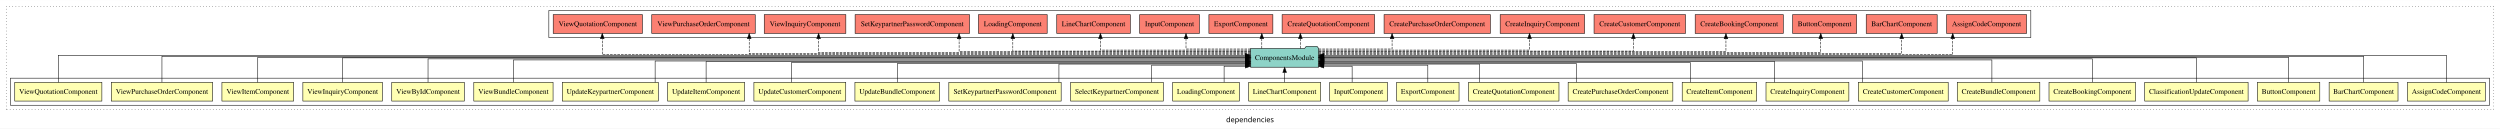
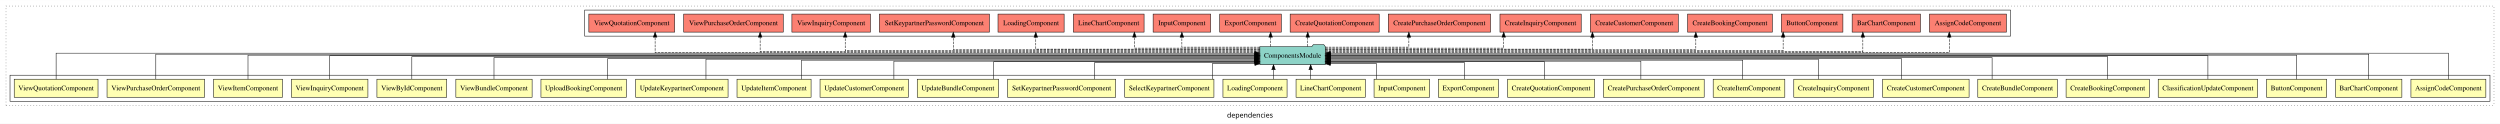
- <svg xmlns="http://www.w3.org/2000/svg" width="4801pt" height="247pt" viewBox="0.00 0.00 4801.00 246.80">
+ <svg xmlns="http://www.w3.org/2000/svg" width="4990pt" height="247pt" viewBox="0.00 0.00 4990.00 246.80">
  <g id="graph0" class="graph" transform="scale(1 1) rotate(0) translate(4 242.8)">
-     <polygon fill="white" stroke="transparent" points="-4,4 -4,-242.8 4797,-242.8 4797,4 -4,4" />
-     <text text-anchor="middle" x="2396.5" y="-8.2" font-family="sans-serif" font-size="14.00">dependencies</text>
+     <polygon fill="white" stroke="transparent" points="-4,4 -4,-242.8 4986,-242.8 4986,4 -4,4" />
+     <text text-anchor="middle" x="2491" y="-8.2" font-family="sans-serif" font-size="14.00">dependencies</text>
    <g id="clust1" class="cluster">
-       <polygon fill="none" stroke="black" stroke-dasharray="1,5" points="8,-32.8 8,-230.8 4785,-230.8 4785,-32.8 8,-32.8" />
+       <polygon fill="none" stroke="black" stroke-dasharray="1,5" points="8,-32.8 8,-230.8 4974,-230.8 4974,-32.8 8,-32.8" />
    </g>
    <g id="clust2" class="cluster">
-       <polygon fill="none" stroke="black" points="16,-40.8 16,-92.8 4777,-92.8 4777,-40.8 16,-40.8" />
-     </g>
-     <g id="clust31" class="cluster">
-       <polygon fill="none" stroke="black" points="1050,-170.8 1050,-222.8 3896,-222.8 3896,-170.8 1050,-170.8" />
+       <polygon fill="none" stroke="black" points="16,-40.8 16,-92.8 4966,-92.8 4966,-40.8 16,-40.8" />
+     </g>
+     <g id="clust32" class="cluster">
+       <polygon fill="none" stroke="black" points="1163,-170.8 1163,-222.8 4009,-222.8 4009,-170.8 1163,-170.8" />
    </g>
    <g id="node1" class="node">
-       <polygon fill="#ffffb3" stroke="black" points="4768.78,-84.8 4619.22,-84.8 4619.22,-48.8 4768.78,-48.8 4768.78,-84.8" />
-       <text text-anchor="middle" x="4694" y="-62.6" font-family="Times,serif" font-size="14.00">AssignCodeComponent</text>
-     </g>
-     <g id="node28" class="node">
-       <polygon fill="#8dd3c7" stroke="black" points="2528.33,-149.8 2525.33,-153.8 2504.33,-153.8 2501.33,-149.8 2397.67,-149.8 2397.67,-113.8 2528.33,-113.8 2528.33,-149.8" />
-       <text text-anchor="middle" x="2463" y="-127.6" font-family="Times,serif" font-size="14.00">ComponentsModule</text>
+       <polygon fill="#ffffb3" stroke="black" points="4957.78,-84.8 4808.22,-84.8 4808.22,-48.8 4957.78,-48.8 4957.78,-84.8" />
+       <text text-anchor="middle" x="4883" y="-62.6" font-family="Times,serif" font-size="14.00">AssignCodeComponent</text>
+     </g>
+     <g id="node29" class="node">
+       <polygon fill="#8dd3c7" stroke="black" points="2641.33,-149.8 2638.33,-153.8 2617.33,-153.8 2614.33,-149.8 2510.67,-149.8 2510.67,-113.8 2641.33,-113.8 2641.33,-149.8" />
+       <text text-anchor="middle" x="2576" y="-127.6" font-family="Times,serif" font-size="14.00">ComponentsModule</text>
    </g>
    <g id="edge1" class="edge">
-       <path fill="none" stroke="black" d="M4694,-84.83C4694,-105.57 4694,-136.8 4694,-136.8 4694,-136.8 2538.26,-136.8 2538.26,-136.8" />
-       <polygon fill="black" stroke="black" points="2538.26,-133.3 2528.26,-136.8 2538.26,-140.3 2538.26,-133.3" />
+       <path fill="none" stroke="black" d="M4883,-84.83C4883,-105.57 4883,-136.8 4883,-136.8 4883,-136.8 2651.33,-136.8 2651.33,-136.8" />
+       <polygon fill="black" stroke="black" points="2651.33,-133.3 2641.33,-136.8 2651.33,-140.3 2651.33,-133.3" />
    </g>
    <g id="node2" class="node">
-       <polygon fill="#ffffb3" stroke="black" points="4601.15,-84.8 4468.85,-84.8 4468.85,-48.8 4601.15,-48.8 4601.15,-84.8" />
-       <text text-anchor="middle" x="4535" y="-62.6" font-family="Times,serif" font-size="14.00">BarChartComponent</text>
+       <polygon fill="#ffffb3" stroke="black" points="4790.15,-84.8 4657.85,-84.8 4657.85,-48.8 4790.15,-48.8 4790.15,-84.8" />
+       <text text-anchor="middle" x="4724" y="-62.6" font-family="Times,serif" font-size="14.00">BarChartComponent</text>
    </g>
    <g id="edge2" class="edge">
-       <path fill="none" stroke="black" d="M4535,-85.02C4535,-105.17 4535,-134.8 4535,-134.8 4535,-134.8 2538.43,-134.8 2538.43,-134.8" />
-       <polygon fill="black" stroke="black" points="2538.43,-131.3 2528.43,-134.8 2538.43,-138.3 2538.43,-131.3" />
+       <path fill="none" stroke="black" d="M4724,-85.02C4724,-105.17 4724,-134.8 4724,-134.8 4724,-134.8 2651.46,-134.8 2651.46,-134.8" />
+       <polygon fill="black" stroke="black" points="2651.46,-131.3 2641.46,-134.8 2651.46,-138.3 2651.46,-131.3" />
    </g>
    <g id="node3" class="node">
-       <polygon fill="#ffffb3" stroke="black" points="4450.95,-84.8 4331.05,-84.8 4331.05,-48.8 4450.95,-48.8 4450.95,-84.8" />
-       <text text-anchor="middle" x="4391" y="-62.6" font-family="Times,serif" font-size="14.00">ButtonComponent</text>
+       <polygon fill="#ffffb3" stroke="black" points="4639.95,-84.8 4520.05,-84.8 4520.05,-48.8 4639.95,-48.8 4639.95,-84.8" />
+       <text text-anchor="middle" x="4580" y="-62.6" font-family="Times,serif" font-size="14.00">ButtonComponent</text>
    </g>
    <g id="edge3" class="edge">
-       <path fill="none" stroke="black" d="M4391,-84.83C4391,-104.38 4391,-132.8 4391,-132.8 4391,-132.8 2538.25,-132.8 2538.25,-132.8" />
-       <polygon fill="black" stroke="black" points="2538.25,-129.3 2528.25,-132.8 2538.25,-136.3 2538.25,-129.3" />
+       <path fill="none" stroke="black" d="M4580,-84.83C4580,-104.38 4580,-132.8 4580,-132.8 4580,-132.8 2651.25,-132.8 2651.25,-132.8" />
+       <polygon fill="black" stroke="black" points="2651.25,-129.3 2641.25,-132.8 2651.25,-136.3 2651.25,-129.3" />
    </g>
    <g id="node4" class="node">
-       <polygon fill="#ffffb3" stroke="black" points="4313.25,-84.8 4114.75,-84.8 4114.75,-48.8 4313.25,-48.8 4313.25,-84.8" />
-       <text text-anchor="middle" x="4214" y="-62.6" font-family="Times,serif" font-size="14.00">ClassificationUpdateComponent</text>
+       <polygon fill="#ffffb3" stroke="black" points="4502.25,-84.8 4303.75,-84.8 4303.75,-48.8 4502.25,-48.8 4502.25,-84.8" />
+       <text text-anchor="middle" x="4403" y="-62.6" font-family="Times,serif" font-size="14.00">ClassificationUpdateComponent</text>
    </g>
    <g id="edge4" class="edge">
-       <path fill="none" stroke="black" d="M4214,-84.91C4214,-104.14 4214,-131.8 4214,-131.8 4214,-131.8 2538.18,-131.8 2538.18,-131.8" />
-       <polygon fill="black" stroke="black" points="2538.18,-128.3 2528.18,-131.8 2538.18,-135.3 2538.18,-128.3" />
+       <path fill="none" stroke="black" d="M4403,-84.91C4403,-104.14 4403,-131.8 4403,-131.8 4403,-131.8 2651.29,-131.8 2651.29,-131.8" />
+       <polygon fill="black" stroke="black" points="2651.29,-128.3 2641.29,-131.8 2651.29,-135.3 2651.29,-128.3" />
    </g>
    <g id="node5" class="node">
-       <polygon fill="#ffffb3" stroke="black" points="4097.09,-84.8 3930.91,-84.8 3930.91,-48.8 4097.09,-48.8 4097.09,-84.8" />
-       <text text-anchor="middle" x="4014" y="-62.6" font-family="Times,serif" font-size="14.00">CreateBookingComponent</text>
+       <polygon fill="#ffffb3" stroke="black" points="4286.09,-84.8 4119.91,-84.8 4119.91,-48.8 4286.09,-48.8 4286.09,-84.8" />
+       <text text-anchor="middle" x="4203" y="-62.6" font-family="Times,serif" font-size="14.00">CreateBookingComponent</text>
    </g>
    <g id="edge5" class="edge">
-       <path fill="none" stroke="black" d="M4014,-85.02C4014,-103.63 4014,-129.8 4014,-129.8 4014,-129.8 2538.65,-129.8 2538.65,-129.8" />
-       <polygon fill="black" stroke="black" points="2538.65,-126.3 2528.65,-129.8 2538.65,-133.3 2538.65,-126.3" />
+       <path fill="none" stroke="black" d="M4203,-85.02C4203,-103.63 4203,-129.8 4203,-129.8 4203,-129.8 2651.29,-129.8 2651.29,-129.8" />
+       <polygon fill="black" stroke="black" points="2651.29,-126.3 2641.29,-129.8 2651.29,-133.3 2651.29,-126.3" />
    </g>
    <g id="node6" class="node">
-       <polygon fill="#ffffb3" stroke="black" points="3913.3,-84.8 3754.7,-84.8 3754.7,-48.8 3913.3,-48.8 3913.3,-84.8" />
-       <text text-anchor="middle" x="3834" y="-62.6" font-family="Times,serif" font-size="14.00">CreateBundleComponent</text>
+       <polygon fill="#ffffb3" stroke="black" points="4102.3,-84.8 3943.7,-84.8 3943.7,-48.8 4102.3,-48.8 4102.3,-84.8" />
+       <text text-anchor="middle" x="4023" y="-62.6" font-family="Times,serif" font-size="14.00">CreateBundleComponent</text>
    </g>
    <g id="edge6" class="edge">
-       <path fill="none" stroke="black" d="M3821.24,-85.1C3821.24,-103.07 3821.24,-127.8 3821.24,-127.8 3821.24,-127.8 2538.51,-127.8 2538.51,-127.8" />
-       <polygon fill="black" stroke="black" points="2538.51,-124.3 2528.51,-127.8 2538.51,-131.3 2538.51,-124.3" />
+       <path fill="none" stroke="black" d="M3972.24,-85.1C3972.24,-103.07 3972.24,-127.8 3972.24,-127.8 3972.24,-127.8 2651.47,-127.8 2651.47,-127.8" />
+       <polygon fill="black" stroke="black" points="2651.47,-124.3 2641.47,-127.8 2651.47,-131.3 2651.47,-124.3" />
    </g>
    <g id="node7" class="node">
-       <polygon fill="#ffffb3" stroke="black" points="3737.3,-84.8 3564.7,-84.8 3564.7,-48.8 3737.3,-48.8 3737.3,-84.8" />
-       <text text-anchor="middle" x="3651" y="-62.6" font-family="Times,serif" font-size="14.00">CreateCustomerComponent</text>
+       <polygon fill="#ffffb3" stroke="black" points="3926.3,-84.8 3753.7,-84.8 3753.7,-48.8 3926.3,-48.8 3926.3,-84.8" />
+       <text text-anchor="middle" x="3840" y="-62.6" font-family="Times,serif" font-size="14.00">CreateCustomerComponent</text>
    </g>
    <g id="edge7" class="edge">
-       <path fill="none" stroke="black" d="M3572.39,-84.82C3572.39,-102.17 3572.39,-125.8 3572.39,-125.8 3572.39,-125.8 2538.26,-125.8 2538.26,-125.8" />
-       <polygon fill="black" stroke="black" points="2538.26,-122.3 2528.26,-125.8 2538.26,-129.3 2538.26,-122.3" />
+       <path fill="none" stroke="black" d="M3791.46,-84.82C3791.46,-102.17 3791.46,-125.8 3791.46,-125.8 3791.46,-125.8 2651.35,-125.8 2651.35,-125.8" />
+       <polygon fill="black" stroke="black" points="2651.35,-122.3 2641.35,-125.8 2651.35,-129.3 2651.35,-122.3" />
    </g>
    <g id="node8" class="node">
-       <polygon fill="#ffffb3" stroke="black" points="3546.58,-84.8 3387.42,-84.8 3387.42,-48.8 3546.58,-48.8 3546.58,-84.8" />
-       <text text-anchor="middle" x="3467" y="-62.6" font-family="Times,serif" font-size="14.00">CreateInquiryComponent</text>
+       <polygon fill="#ffffb3" stroke="black" points="3735.58,-84.8 3576.42,-84.8 3576.42,-48.8 3735.58,-48.8 3735.58,-84.8" />
+       <text text-anchor="middle" x="3656" y="-62.6" font-family="Times,serif" font-size="14.00">CreateInquiryComponent</text>
    </g>
    <g id="edge8" class="edge">
-       <path fill="none" stroke="black" d="M3404.13,-84.83C3404.13,-101.86 3404.13,-124.8 3404.13,-124.8 3404.13,-124.8 2538.43,-124.8 2538.43,-124.8" />
-       <polygon fill="black" stroke="black" points="2538.43,-121.3 2528.43,-124.8 2538.43,-128.3 2538.43,-121.3" />
+       <path fill="none" stroke="black" d="M3625.47,-84.83C3625.47,-101.86 3625.47,-124.8 3625.47,-124.8 3625.47,-124.8 2651.25,-124.8 2651.25,-124.8" />
+       <polygon fill="black" stroke="black" points="2651.25,-121.3 2641.25,-124.8 2651.25,-128.3 2651.25,-121.3" />
    </g>
    <g id="node9" class="node">
-       <polygon fill="#ffffb3" stroke="black" points="3369.52,-84.8 3226.48,-84.8 3226.48,-48.8 3369.52,-48.8 3369.52,-84.8" />
-       <text text-anchor="middle" x="3298" y="-62.6" font-family="Times,serif" font-size="14.00">CreateItemComponent</text>
+       <polygon fill="#ffffb3" stroke="black" points="3558.52,-84.8 3415.48,-84.8 3415.48,-48.8 3558.52,-48.8 3558.52,-84.8" />
+       <text text-anchor="middle" x="3487" y="-62.6" font-family="Times,serif" font-size="14.00">CreateItemComponent</text>
    </g>
    <g id="edge9" class="edge">
-       <path fill="none" stroke="black" d="M3242.05,-84.83C3242.05,-101.2 3242.05,-122.8 3242.05,-122.8 3242.05,-122.8 2538.42,-122.8 2538.42,-122.8" />
-       <polygon fill="black" stroke="black" points="2538.42,-119.3 2528.42,-122.8 2538.42,-126.3 2538.42,-119.3" />
+       <path fill="none" stroke="black" d="M3474.52,-84.83C3474.52,-101.2 3474.52,-122.8 3474.52,-122.8 3474.52,-122.8 2651.34,-122.8 2651.34,-122.8" />
+       <polygon fill="black" stroke="black" points="2651.34,-119.3 2641.34,-122.8 2651.34,-126.3 2651.34,-119.3" />
    </g>
    <g id="node10" class="node">
-       <polygon fill="#ffffb3" stroke="black" points="3208.55,-84.8 3007.45,-84.8 3007.45,-48.8 3208.55,-48.8 3208.55,-84.8" />
-       <text text-anchor="middle" x="3108" y="-62.6" font-family="Times,serif" font-size="14.00">CreatePurchaseOrderComponent</text>
+       <polygon fill="#ffffb3" stroke="black" points="3397.55,-84.8 3196.45,-84.8 3196.45,-48.8 3397.55,-48.8 3397.55,-84.8" />
+       <text text-anchor="middle" x="3297" y="-62.6" font-family="Times,serif" font-size="14.00">CreatePurchaseOrderComponent</text>
    </g>
    <g id="edge10" class="edge">
-       <path fill="none" stroke="black" d="M3023.38,-85.08C3023.38,-100.75 3023.38,-120.8 3023.38,-120.8 3023.38,-120.8 2538.38,-120.8 2538.38,-120.8" />
-       <polygon fill="black" stroke="black" points="2538.38,-117.3 2528.38,-120.8 2538.38,-124.3 2538.38,-117.3" />
+       <path fill="none" stroke="black" d="M3271.19,-85.08C3271.19,-100.75 3271.19,-120.8 3271.19,-120.8 3271.19,-120.8 2651.4,-120.8 2651.4,-120.8" />
+       <polygon fill="black" stroke="black" points="2651.4,-117.3 2641.4,-120.8 2651.4,-124.3 2651.4,-117.3" />
    </g>
    <g id="node11" class="node">
-       <polygon fill="#ffffb3" stroke="black" points="2989.86,-84.8 2816.14,-84.8 2816.14,-48.8 2989.86,-48.8 2989.86,-84.8" />
-       <text text-anchor="middle" x="2903" y="-62.6" font-family="Times,serif" font-size="14.00">CreateQuotationComponent</text>
+       <polygon fill="#ffffb3" stroke="black" points="3178.86,-84.8 3005.14,-84.8 3005.14,-48.8 3178.86,-48.8 3178.86,-84.8" />
+       <text text-anchor="middle" x="3092" y="-62.6" font-family="Times,serif" font-size="14.00">CreateQuotationComponent</text>
    </g>
    <g id="edge11" class="edge">
-       <path fill="none" stroke="black" d="M2837.17,-85.04C2837.17,-100.37 2837.17,-119.8 2837.17,-119.8 2837.17,-119.8 2538.18,-119.8 2538.18,-119.8" />
-       <polygon fill="black" stroke="black" points="2538.18,-116.3 2528.18,-119.8 2538.18,-123.3 2538.18,-116.3" />
+       <path fill="none" stroke="black" d="M3078.68,-85.04C3078.68,-100.37 3078.68,-119.8 3078.68,-119.8 3078.68,-119.8 2651.2,-119.8 2651.2,-119.8" />
+       <polygon fill="black" stroke="black" points="2651.2,-116.3 2641.2,-119.8 2651.2,-123.3 2651.2,-116.3" />
    </g>
    <g id="node12" class="node">
-       <polygon fill="#ffffb3" stroke="black" points="2797.94,-84.8 2678.06,-84.8 2678.06,-48.8 2797.94,-48.8 2797.94,-84.8" />
-       <text text-anchor="middle" x="2738" y="-62.6" font-family="Times,serif" font-size="14.00">ExportComponent</text>
+       <polygon fill="#ffffb3" stroke="black" points="2986.94,-84.8 2867.06,-84.8 2867.06,-48.8 2986.94,-48.8 2986.94,-84.8" />
+       <text text-anchor="middle" x="2927" y="-62.6" font-family="Times,serif" font-size="14.00">ExportComponent</text>
    </g>
    <g id="edge12" class="edge">
-       <path fill="none" stroke="black" d="M2738,-84.92C2738,-99.58 2738,-117.8 2738,-117.8 2738,-117.8 2538.17,-117.8 2538.17,-117.8" />
-       <polygon fill="black" stroke="black" points="2538.17,-114.3 2528.17,-117.8 2538.17,-121.3 2538.17,-114.3" />
+       <path fill="none" stroke="black" d="M2919.28,-84.92C2919.28,-99.58 2919.28,-117.8 2919.28,-117.8 2919.28,-117.8 2651.38,-117.8 2651.38,-117.8" />
+       <polygon fill="black" stroke="black" points="2651.38,-114.3 2641.38,-117.8 2651.38,-121.3 2651.38,-114.3" />
    </g>
    <g id="node13" class="node">
-       <polygon fill="#ffffb3" stroke="black" points="2660.38,-84.8 2549.62,-84.8 2549.62,-48.8 2660.38,-48.8 2660.38,-84.8" />
-       <text text-anchor="middle" x="2605" y="-62.6" font-family="Times,serif" font-size="14.00">InputComponent</text>
+       <polygon fill="#ffffb3" stroke="black" points="2849.38,-84.8 2738.62,-84.8 2738.62,-48.8 2849.38,-48.8 2849.38,-84.8" />
+       <text text-anchor="middle" x="2794" y="-62.6" font-family="Times,serif" font-size="14.00">InputComponent</text>
    </g>
    <g id="edge13" class="edge">
-       <path fill="none" stroke="black" d="M2592.62,-85.05C2592.62,-98.98 2592.62,-115.8 2592.62,-115.8 2592.62,-115.8 2538.19,-115.8 2538.19,-115.8" />
-       <polygon fill="black" stroke="black" points="2538.19,-112.3 2528.19,-115.8 2538.19,-119.3 2538.19,-112.3" />
+       <path fill="none" stroke="black" d="M2743.62,-85.05C2743.62,-98.98 2743.62,-115.8 2743.62,-115.8 2743.62,-115.8 2651.29,-115.8 2651.29,-115.8" />
+       <polygon fill="black" stroke="black" points="2651.29,-112.3 2641.29,-115.8 2651.29,-119.3 2651.29,-112.3" />
    </g>
    <g id="node14" class="node">
-       <polygon fill="#ffffb3" stroke="black" points="2532.09,-84.8 2393.91,-84.8 2393.91,-48.8 2532.09,-48.8 2532.09,-84.8" />
-       <text text-anchor="middle" x="2463" y="-62.6" font-family="Times,serif" font-size="14.00">LineChartComponent</text>
+       <polygon fill="#ffffb3" stroke="black" points="2721.09,-84.8 2582.91,-84.8 2582.91,-48.8 2721.09,-48.8 2721.09,-84.8" />
+       <text text-anchor="middle" x="2652" y="-62.6" font-family="Times,serif" font-size="14.00">LineChartComponent</text>
    </g>
    <g id="edge14" class="edge">
-       <path fill="none" stroke="black" d="M2463,-84.91C2463,-84.91 2463,-103.79 2463,-103.79" />
-       <polygon fill="black" stroke="black" points="2459.5,-103.79 2463,-113.79 2466.5,-103.79 2459.5,-103.79" />
+       <path fill="none" stroke="black" d="M2612.06,-84.91C2612.06,-84.91 2612.06,-103.79 2612.06,-103.79" />
+       <polygon fill="black" stroke="black" points="2608.56,-103.79 2612.06,-113.79 2615.56,-103.79 2608.56,-103.79" />
    </g>
    <g id="node15" class="node">
-       <polygon fill="#ffffb3" stroke="black" points="2375.99,-84.8 2248.01,-84.8 2248.01,-48.8 2375.99,-48.8 2375.99,-84.8" />
-       <text text-anchor="middle" x="2312" y="-62.6" font-family="Times,serif" font-size="14.00">LoadingComponent</text>
+       <polygon fill="#ffffb3" stroke="black" points="2564.99,-84.8 2437.01,-84.8 2437.01,-48.8 2564.99,-48.8 2564.99,-84.8" />
+       <text text-anchor="middle" x="2501" y="-62.6" font-family="Times,serif" font-size="14.00">LoadingComponent</text>
    </g>
    <g id="edge15" class="edge">
-       <path fill="none" stroke="black" d="M2346.76,-85.05C2346.76,-98.98 2346.76,-115.8 2346.76,-115.8 2346.76,-115.8 2387.75,-115.8 2387.75,-115.8" />
-       <polygon fill="black" stroke="black" points="2387.75,-119.3 2397.75,-115.8 2387.75,-112.3 2387.75,-119.3" />
+       <path fill="none" stroke="black" d="M2537.91,-84.91C2537.91,-84.91 2537.91,-103.79 2537.91,-103.79" />
+       <polygon fill="black" stroke="black" points="2534.41,-103.79 2537.91,-113.79 2541.41,-103.79 2534.41,-103.79" />
    </g>
    <g id="node16" class="node">
-       <polygon fill="#ffffb3" stroke="black" points="2230,-84.8 2052,-84.8 2052,-48.8 2230,-48.8 2230,-84.8" />
-       <text text-anchor="middle" x="2141" y="-62.6" font-family="Times,serif" font-size="14.00">SelectKeypartnerComponent</text>
+       <polygon fill="#ffffb3" stroke="black" points="2419,-84.8 2241,-84.8 2241,-48.8 2419,-48.8 2419,-84.8" />
+       <text text-anchor="middle" x="2330" y="-62.6" font-family="Times,serif" font-size="14.00">SelectKeypartnerComponent</text>
    </g>
    <g id="edge16" class="edge">
-       <path fill="none" stroke="black" d="M2207.53,-84.92C2207.53,-99.58 2207.53,-117.8 2207.53,-117.8 2207.53,-117.8 2387.54,-117.8 2387.54,-117.8" />
-       <polygon fill="black" stroke="black" points="2387.54,-121.3 2397.54,-117.8 2387.54,-114.3 2387.54,-121.3" />
+       <path fill="none" stroke="black" d="M2415.72,-85.05C2415.72,-98.98 2415.72,-115.8 2415.72,-115.8 2415.72,-115.8 2500.81,-115.8 2500.81,-115.8" />
+       <polygon fill="black" stroke="black" points="2500.81,-119.3 2510.81,-115.8 2500.81,-112.3 2500.81,-119.3" />
    </g>
    <g id="node17" class="node">
-       <polygon fill="#ffffb3" stroke="black" points="2033.86,-84.8 1818.14,-84.8 1818.14,-48.8 2033.86,-48.8 2033.86,-84.8" />
-       <text text-anchor="middle" x="1926" y="-62.6" font-family="Times,serif" font-size="14.00">SetKeypartnerPasswordComponent</text>
+       <polygon fill="#ffffb3" stroke="black" points="2222.86,-84.8 2007.14,-84.8 2007.14,-48.8 2222.86,-48.8 2222.86,-84.8" />
+       <text text-anchor="middle" x="2115" y="-62.6" font-family="Times,serif" font-size="14.00">SetKeypartnerPasswordComponent</text>
    </g>
    <g id="edge17" class="edge">
-       <path fill="none" stroke="black" d="M2029.57,-85.04C2029.57,-100.37 2029.57,-119.8 2029.57,-119.8 2029.57,-119.8 2387.64,-119.8 2387.64,-119.8" />
-       <polygon fill="black" stroke="black" points="2387.64,-123.3 2397.64,-119.8 2387.64,-116.3 2387.64,-123.3" />
+       <path fill="none" stroke="black" d="M2180.57,-84.92C2180.57,-99.58 2180.57,-117.8 2180.57,-117.8 2180.57,-117.8 2500.7,-117.8 2500.7,-117.8" />
+       <polygon fill="black" stroke="black" points="2500.7,-121.3 2510.7,-117.8 2500.7,-114.3 2500.7,-121.3" />
    </g>
    <g id="node18" class="node">
-       <polygon fill="#ffffb3" stroke="black" points="1800.2,-84.8 1637.8,-84.8 1637.8,-48.8 1800.2,-48.8 1800.2,-84.8" />
-       <text text-anchor="middle" x="1719" y="-62.6" font-family="Times,serif" font-size="14.00">UpdateBundleComponent</text>
+       <polygon fill="#ffffb3" stroke="black" points="1989.2,-84.8 1826.8,-84.8 1826.8,-48.8 1989.2,-48.8 1989.2,-84.8" />
+       <text text-anchor="middle" x="1908" y="-62.6" font-family="Times,serif" font-size="14.00">UpdateBundleComponent</text>
    </g>
    <g id="edge18" class="edge">
-       <path fill="none" stroke="black" d="M1719.21,-85.08C1719.21,-100.75 1719.21,-120.8 1719.21,-120.8 1719.21,-120.8 2387.65,-120.8 2387.65,-120.8" />
-       <polygon fill="black" stroke="black" points="2387.65,-124.3 2397.65,-120.8 2387.65,-117.3 2387.65,-124.3" />
+       <path fill="none" stroke="black" d="M1979.47,-85.04C1979.47,-100.37 1979.47,-119.8 1979.47,-119.8 1979.47,-119.8 2500.74,-119.8 2500.74,-119.8" />
+       <polygon fill="black" stroke="black" points="2500.74,-123.3 2510.74,-119.8 2500.74,-116.3 2500.74,-123.3" />
    </g>
    <g id="node19" class="node">
-       <polygon fill="#ffffb3" stroke="black" points="1620.2,-84.8 1443.8,-84.8 1443.8,-48.8 1620.2,-48.8 1620.2,-84.8" />
-       <text text-anchor="middle" x="1532" y="-62.6" font-family="Times,serif" font-size="14.00">UpdateCustomerComponent</text>
+       <polygon fill="#ffffb3" stroke="black" points="1809.2,-84.8 1632.8,-84.8 1632.8,-48.8 1809.2,-48.8 1809.2,-84.8" />
+       <text text-anchor="middle" x="1721" y="-62.6" font-family="Times,serif" font-size="14.00">UpdateCustomerComponent</text>
    </g>
    <g id="edge19" class="edge">
-       <path fill="none" stroke="black" d="M1515.91,-84.83C1515.91,-101.2 1515.91,-122.8 1515.91,-122.8 1515.91,-122.8 2387.53,-122.8 2387.53,-122.8" />
-       <polygon fill="black" stroke="black" points="2387.53,-126.3 2397.53,-122.8 2387.53,-119.3 2387.53,-126.3" />
+       <path fill="none" stroke="black" d="M1780.21,-85.08C1780.21,-100.75 1780.21,-120.8 1780.21,-120.8 1780.21,-120.8 2500.54,-120.8 2500.54,-120.8" />
+       <polygon fill="black" stroke="black" points="2500.54,-124.3 2510.54,-120.8 2500.54,-117.3 2500.54,-124.3" />
    </g>
    <g id="node20" class="node">
-       <polygon fill="#ffffb3" stroke="black" points="1425.91,-84.8 1278.09,-84.8 1278.09,-48.8 1425.91,-48.8 1425.91,-84.8" />
-       <text text-anchor="middle" x="1352" y="-62.6" font-family="Times,serif" font-size="14.00">UpdateItemComponent</text>
+       <polygon fill="#ffffb3" stroke="black" points="1614.91,-84.8 1467.09,-84.8 1467.09,-48.8 1614.91,-48.8 1614.91,-84.8" />
+       <text text-anchor="middle" x="1541" y="-62.6" font-family="Times,serif" font-size="14.00">UpdateItemComponent</text>
    </g>
    <g id="edge20" class="edge">
-       <path fill="none" stroke="black" d="M1352,-84.83C1352,-101.86 1352,-124.8 1352,-124.8 1352,-124.8 2387.65,-124.8 2387.65,-124.8" />
-       <polygon fill="black" stroke="black" points="2387.65,-128.3 2397.65,-124.8 2387.65,-121.3 2387.65,-128.3" />
+       <path fill="none" stroke="black" d="M1595.76,-84.83C1595.76,-101.2 1595.76,-122.8 1595.76,-122.8 1595.76,-122.8 2500.54,-122.8 2500.54,-122.8" />
+       <polygon fill="black" stroke="black" points="2500.54,-126.3 2510.54,-122.8 2500.54,-119.3 2500.54,-126.3" />
    </g>
    <g id="node21" class="node">
-       <polygon fill="#ffffb3" stroke="black" points="1260.22,-84.8 1075.78,-84.8 1075.78,-48.8 1260.22,-48.8 1260.22,-84.8" />
-       <text text-anchor="middle" x="1168" y="-62.6" font-family="Times,serif" font-size="14.00">UpdateKeypartnerComponent</text>
+       <polygon fill="#ffffb3" stroke="black" points="1449.22,-84.8 1264.78,-84.8 1264.78,-48.8 1449.22,-48.8 1449.22,-84.8" />
+       <text text-anchor="middle" x="1357" y="-62.6" font-family="Times,serif" font-size="14.00">UpdateKeypartnerComponent</text>
    </g>
    <g id="edge21" class="edge">
-       <path fill="none" stroke="black" d="M1254.1,-84.82C1254.1,-102.17 1254.1,-125.8 1254.1,-125.8 1254.1,-125.8 2387.58,-125.8 2387.58,-125.8" />
-       <polygon fill="black" stroke="black" points="2387.58,-129.3 2397.58,-125.8 2387.58,-122.3 2387.58,-129.3" />
+       <path fill="none" stroke="black" d="M1405.1,-84.83C1405.1,-101.86 1405.1,-124.8 1405.1,-124.8 1405.1,-124.8 2500.54,-124.8 2500.54,-124.8" />
+       <polygon fill="black" stroke="black" points="2500.54,-128.3 2510.54,-124.8 2500.54,-121.3 2500.54,-128.3" />
    </g>
    <g id="node22" class="node">
+       <polygon fill="#ffffb3" stroke="black" points="1246.27,-84.8 1075.73,-84.8 1075.73,-48.8 1246.27,-48.8 1246.27,-84.8" />
+       <text text-anchor="middle" x="1161" y="-62.6" font-family="Times,serif" font-size="14.00">UploadBookingComponent</text>
+     </g>
+     <g id="edge22" class="edge">
+       <path fill="none" stroke="black" d="M1208.91,-84.82C1208.91,-102.17 1208.91,-125.8 1208.91,-125.8 1208.91,-125.8 2500.52,-125.8 2500.52,-125.8" />
+       <polygon fill="black" stroke="black" points="2500.52,-129.3 2510.52,-125.8 2500.52,-122.3 2500.52,-129.3" />
+     </g>
+     <g id="node23" class="node">
      <polygon fill="#ffffb3" stroke="black" points="1058.1,-84.8 905.9,-84.8 905.9,-48.8 1058.1,-48.8 1058.1,-84.8" />
      <text text-anchor="middle" x="982" y="-62.6" font-family="Times,serif" font-size="14.00">ViewBundleComponent</text>
    </g>
-     <g id="edge22" class="edge">
-       <path fill="none" stroke="black" d="M982,-85.1C982,-103.07 982,-127.8 982,-127.8 982,-127.8 2387.45,-127.8 2387.45,-127.8" />
-       <polygon fill="black" stroke="black" points="2387.45,-131.3 2397.45,-127.8 2387.45,-124.3 2387.45,-131.3" />
-     </g>
-     <g id="node23" class="node">
+     <g id="edge23" class="edge">
+       <path fill="none" stroke="black" d="M982,-85.1C982,-103.07 982,-127.8 982,-127.8 982,-127.8 2500.54,-127.8 2500.54,-127.8" />
+       <polygon fill="black" stroke="black" points="2500.54,-131.3 2510.54,-127.8 2500.54,-124.3 2500.54,-131.3" />
+     </g>
+     <g id="node24" class="node">
      <polygon fill="#ffffb3" stroke="black" points="887.66,-84.8 748.34,-84.8 748.34,-48.8 887.66,-48.8 887.66,-84.8" />
      <text text-anchor="middle" x="818" y="-62.6" font-family="Times,serif" font-size="14.00">ViewByIdComponent</text>
    </g>
-     <g id="edge23" class="edge">
-       <path fill="none" stroke="black" d="M818,-85.02C818,-103.63 818,-129.8 818,-129.8 818,-129.8 2387.75,-129.8 2387.75,-129.8" />
-       <polygon fill="black" stroke="black" points="2387.75,-133.3 2397.75,-129.8 2387.75,-126.3 2387.75,-133.3" />
-     </g>
-     <g id="node24" class="node">
+     <g id="edge24" class="edge">
+       <path fill="none" stroke="black" d="M818,-85.02C818,-103.63 818,-129.8 818,-129.8 818,-129.8 2500.82,-129.8 2500.82,-129.8" />
+       <polygon fill="black" stroke="black" points="2500.82,-133.3 2510.82,-129.8 2500.82,-126.3 2500.82,-133.3" />
+     </g>
+     <g id="node25" class="node">
      <polygon fill="#ffffb3" stroke="black" points="730.37,-84.8 577.63,-84.8 577.63,-48.8 730.37,-48.8 730.37,-84.8" />
      <text text-anchor="middle" x="654" y="-62.6" font-family="Times,serif" font-size="14.00">ViewInquiryComponent</text>
    </g>
-     <g id="edge24" class="edge">
-       <path fill="none" stroke="black" d="M654,-84.91C654,-104.14 654,-131.8 654,-131.8 654,-131.8 2387.82,-131.8 2387.82,-131.8" />
-       <polygon fill="black" stroke="black" points="2387.82,-135.3 2397.82,-131.8 2387.82,-128.3 2387.82,-135.3" />
-     </g>
-     <g id="node25" class="node">
+     <g id="edge25" class="edge">
+       <path fill="none" stroke="black" d="M654,-84.91C654,-104.14 654,-131.8 654,-131.8 654,-131.8 2500.67,-131.8 2500.67,-131.8" />
+       <polygon fill="black" stroke="black" points="2500.67,-135.3 2510.67,-131.8 2500.67,-128.3 2500.67,-135.3" />
+     </g>
+     <g id="node26" class="node">
      <polygon fill="#ffffb3" stroke="black" points="559.81,-84.8 422.19,-84.8 422.19,-48.8 559.81,-48.8 559.81,-84.8" />
      <text text-anchor="middle" x="491" y="-62.6" font-family="Times,serif" font-size="14.00">ViewItemComponent</text>
    </g>
-     <g id="edge25" class="edge">
-       <path fill="none" stroke="black" d="M491,-84.83C491,-104.38 491,-132.8 491,-132.8 491,-132.8 2387.67,-132.8 2387.67,-132.8" />
-       <polygon fill="black" stroke="black" points="2387.67,-136.3 2397.67,-132.8 2387.67,-129.3 2387.67,-136.3" />
-     </g>
-     <g id="node26" class="node">
+     <g id="edge26" class="edge">
+       <path fill="none" stroke="black" d="M491,-84.83C491,-104.38 491,-132.8 491,-132.8 491,-132.8 2500.74,-132.8 2500.74,-132.8" />
+       <polygon fill="black" stroke="black" points="2500.74,-136.3 2510.74,-132.8 2500.74,-129.3 2500.74,-136.3" />
+     </g>
+     <g id="node27" class="node">
      <polygon fill="#ffffb3" stroke="black" points="404.34,-84.8 209.66,-84.8 209.66,-48.8 404.34,-48.8 404.34,-84.8" />
      <text text-anchor="middle" x="307" y="-62.6" font-family="Times,serif" font-size="14.00">ViewPurchaseOrderComponent</text>
    </g>
-     <g id="edge26" class="edge">
-       <path fill="none" stroke="black" d="M307,-85.02C307,-105.17 307,-134.8 307,-134.8 307,-134.8 2387.59,-134.8 2387.59,-134.8" />
-       <polygon fill="black" stroke="black" points="2387.59,-138.3 2397.59,-134.8 2387.59,-131.3 2387.59,-138.3" />
-     </g>
-     <g id="node27" class="node">
+     <g id="edge27" class="edge">
+       <path fill="none" stroke="black" d="M307,-85.02C307,-105.17 307,-134.8 307,-134.8 307,-134.8 2500.54,-134.8 2500.54,-134.8" />
+       <polygon fill="black" stroke="black" points="2500.54,-138.3 2510.54,-134.8 2500.54,-131.3 2500.54,-138.3" />
+     </g>
+     <g id="node28" class="node">
      <polygon fill="#ffffb3" stroke="black" points="191.65,-84.8 24.35,-84.8 24.35,-48.8 191.65,-48.8 191.65,-84.8" />
      <text text-anchor="middle" x="108" y="-62.6" font-family="Times,serif" font-size="14.00">ViewQuotationComponent</text>
    </g>
-     <g id="edge27" class="edge">
-       <path fill="none" stroke="black" d="M108,-84.83C108,-105.57 108,-136.8 108,-136.8 108,-136.8 2387.56,-136.8 2387.56,-136.8" />
-       <polygon fill="black" stroke="black" points="2387.56,-140.3 2397.56,-136.8 2387.56,-133.3 2387.56,-140.3" />
-     </g>
-     <g id="node29" class="node">
-       <polygon fill="#fb8072" stroke="black" points="3887.78,-214.8 3734.22,-214.8 3734.22,-178.8 3887.78,-178.8 3887.78,-214.8" />
-       <text text-anchor="middle" x="3811" y="-192.6" font-family="Times,serif" font-size="14.00">AssignCodeComponent </text>
-     </g>
    <g id="edge28" class="edge">
-       <path fill="none" stroke="black" stroke-dasharray="5,2" d="M2528.39,-137.8C2789.84,-137.8 3746,-137.8 3746,-137.8 3746,-137.8 3746,-168.78 3746,-168.78" />
-       <polygon fill="black" stroke="black" points="3742.5,-168.78 3746,-178.78 3749.5,-168.78 3742.5,-168.78" />
+       <path fill="none" stroke="black" d="M108,-84.83C108,-105.57 108,-136.8 108,-136.8 108,-136.8 2500.62,-136.8 2500.62,-136.8" />
+       <polygon fill="black" stroke="black" points="2500.62,-140.3 2510.62,-136.8 2500.62,-133.3 2500.62,-140.3" />
    </g>
    <g id="node30" class="node">
-       <polygon fill="#fb8072" stroke="black" points="3716.15,-214.8 3579.85,-214.8 3579.85,-178.8 3716.15,-178.8 3716.15,-214.8" />
-       <text text-anchor="middle" x="3648" y="-192.6" font-family="Times,serif" font-size="14.00">BarChartComponent </text>
+       <polygon fill="#fb8072" stroke="black" points="4000.78,-214.8 3847.22,-214.8 3847.22,-178.8 4000.78,-178.8 4000.78,-214.8" />
+       <text text-anchor="middle" x="3924" y="-192.6" font-family="Times,serif" font-size="14.00">AssignCodeComponent </text>
    </g>
    <g id="edge29" class="edge">
-       <path fill="none" stroke="black" stroke-dasharray="5,2" d="M2528.4,-139.8C2776.82,-139.8 3648,-139.8 3648,-139.8 3648,-139.8 3648,-168.76 3648,-168.76" />
-       <polygon fill="black" stroke="black" points="3644.5,-168.76 3648,-178.76 3651.5,-168.76 3644.5,-168.76" />
+       <path fill="none" stroke="black" stroke-dasharray="5,2" d="M2641.45,-137.8C2906.59,-137.8 3886.76,-137.8 3886.76,-137.8 3886.76,-137.8 3886.76,-168.78 3886.76,-168.78" />
+       <polygon fill="black" stroke="black" points="3883.26,-168.78 3886.76,-178.78 3890.26,-168.78 3883.26,-168.78" />
    </g>
    <g id="node31" class="node">
-       <polygon fill="#fb8072" stroke="black" points="3561.45,-214.8 3438.55,-214.8 3438.55,-178.8 3561.45,-178.8 3561.45,-214.8" />
-       <text text-anchor="middle" x="3500" y="-192.6" font-family="Times,serif" font-size="14.00">ButtonComponent </text>
+       <polygon fill="#fb8072" stroke="black" points="3829.15,-214.8 3692.85,-214.8 3692.85,-178.8 3829.15,-178.8 3829.15,-214.8" />
+       <text text-anchor="middle" x="3761" y="-192.6" font-family="Times,serif" font-size="14.00">BarChartComponent </text>
    </g>
    <g id="edge30" class="edge">
-       <path fill="none" stroke="black" stroke-dasharray="5,2" d="M2528.18,-141.8C2754.5,-141.8 3492.53,-141.8 3492.53,-141.8 3492.53,-141.8 3492.53,-168.79 3492.53,-168.79" />
-       <polygon fill="black" stroke="black" points="3489.03,-168.79 3492.53,-178.79 3496.03,-168.79 3489.03,-168.79" />
+       <path fill="none" stroke="black" stroke-dasharray="5,2" d="M2641.28,-139.8C2883.14,-139.8 3714.23,-139.8 3714.23,-139.8 3714.23,-139.8 3714.23,-168.76 3714.23,-168.76" />
+       <polygon fill="black" stroke="black" points="3710.73,-168.76 3714.23,-178.76 3717.73,-168.76 3710.73,-168.76" />
    </g>
    <g id="node32" class="node">
-       <polygon fill="#fb8072" stroke="black" points="3420.59,-214.8 3251.41,-214.8 3251.41,-178.8 3420.59,-178.8 3420.59,-214.8" />
-       <text text-anchor="middle" x="3336" y="-192.6" font-family="Times,serif" font-size="14.00">CreateBookingComponent </text>
+       <polygon fill="#fb8072" stroke="black" points="3674.45,-214.8 3551.55,-214.8 3551.55,-178.8 3674.45,-178.8 3674.45,-214.8" />
+       <text text-anchor="middle" x="3613" y="-192.6" font-family="Times,serif" font-size="14.00">ButtonComponent </text>
    </g>
    <g id="edge31" class="edge">
-       <path fill="none" stroke="black" stroke-dasharray="5,2" d="M2528.44,-143.8C2727.23,-143.8 3310.48,-143.8 3310.48,-143.8 3310.48,-143.8 3310.48,-168.56 3310.48,-168.56" />
-       <polygon fill="black" stroke="black" points="3306.98,-168.56 3310.48,-178.56 3313.98,-168.56 3306.98,-168.56" />
+       <path fill="none" stroke="black" stroke-dasharray="5,2" d="M2641.38,-141.8C2860.5,-141.8 3555.14,-141.8 3555.14,-141.8 3555.14,-141.8 3555.14,-168.79 3555.14,-168.79" />
+       <polygon fill="black" stroke="black" points="3551.64,-168.79 3555.14,-178.79 3558.64,-168.79 3551.64,-168.79" />
    </g>
    <g id="node33" class="node">
-       <polygon fill="#fb8072" stroke="black" points="3232.8,-214.8 3057.2,-214.8 3057.2,-178.8 3232.8,-178.8 3232.8,-214.8" />
-       <text text-anchor="middle" x="3145" y="-192.6" font-family="Times,serif" font-size="14.00">CreateCustomerComponent </text>
+       <polygon fill="#fb8072" stroke="black" points="3533.59,-214.8 3364.41,-214.8 3364.41,-178.8 3533.59,-178.8 3533.59,-214.8" />
+       <text text-anchor="middle" x="3449" y="-192.6" font-family="Times,serif" font-size="14.00">CreateBookingComponent </text>
    </g>
    <g id="edge32" class="edge">
-       <path fill="none" stroke="black" stroke-dasharray="5,2" d="M2528.44,-144.8C2696.99,-144.8 3132.81,-144.8 3132.81,-144.8 3132.81,-144.8 3132.81,-168.61 3132.81,-168.61" />
-       <polygon fill="black" stroke="black" points="3129.31,-168.61 3132.81,-178.61 3136.31,-168.61 3129.31,-168.61" />
+       <path fill="none" stroke="black" stroke-dasharray="5,2" d="M2641.18,-143.8C2832.79,-143.8 3380.86,-143.8 3380.86,-143.8 3380.86,-143.8 3380.86,-168.56 3380.86,-168.56" />
+       <polygon fill="black" stroke="black" points="3377.36,-168.56 3380.86,-178.56 3384.36,-168.56 3377.36,-168.56" />
    </g>
    <g id="node34" class="node">
-       <polygon fill="#fb8072" stroke="black" points="3039.08,-214.8 2876.92,-214.8 2876.92,-178.8 3039.08,-178.8 3039.08,-214.8" />
-       <text text-anchor="middle" x="2958" y="-192.6" font-family="Times,serif" font-size="14.00">CreateInquiryComponent </text>
+       <polygon fill="#fb8072" stroke="black" points="3345.8,-214.8 3170.2,-214.8 3170.2,-178.8 3345.8,-178.8 3345.8,-214.8" />
+       <text text-anchor="middle" x="3258" y="-192.6" font-family="Times,serif" font-size="14.00">CreateCustomerComponent </text>
    </g>
    <g id="edge33" class="edge">
-       <path fill="none" stroke="black" stroke-dasharray="5,2" d="M2528.4,-146.8C2657.63,-146.8 2933.32,-146.8 2933.32,-146.8 2933.32,-146.8 2933.32,-168.75 2933.32,-168.75" />
-       <polygon fill="black" stroke="black" points="2929.82,-168.75 2933.32,-178.75 2936.82,-168.75 2929.82,-168.75" />
+       <path fill="none" stroke="black" stroke-dasharray="5,2" d="M2641.19,-144.8C2796.31,-144.8 3174.51,-144.8 3174.51,-144.8 3174.51,-144.8 3174.51,-168.61 3174.51,-168.61" />
+       <polygon fill="black" stroke="black" points="3171.01,-168.61 3174.51,-178.61 3178.01,-168.61 3171.01,-168.61" />
    </g>
    <g id="node35" class="node">
-       <polygon fill="#fb8072" stroke="black" points="2858.05,-214.8 2653.95,-214.8 2653.95,-178.8 2858.05,-178.8 2858.05,-214.8" />
-       <text text-anchor="middle" x="2756" y="-192.6" font-family="Times,serif" font-size="14.00">CreatePurchaseOrderComponent </text>
+       <polygon fill="#fb8072" stroke="black" points="3152.08,-214.8 2989.92,-214.8 2989.92,-178.8 3152.08,-178.8 3152.08,-214.8" />
+       <text text-anchor="middle" x="3071" y="-192.6" font-family="Times,serif" font-size="14.00">CreateInquiryComponent </text>
    </g>
    <g id="edge34" class="edge">
-       <path fill="none" stroke="black" stroke-dasharray="5,2" d="M2528.29,-148.8C2588.75,-148.8 2669.36,-148.8 2669.36,-148.8 2669.36,-148.8 2669.36,-168.65 2669.36,-168.65" />
-       <polygon fill="black" stroke="black" points="2665.86,-168.65 2669.36,-178.65 2672.86,-168.65 2665.86,-168.65" />
+       <path fill="none" stroke="black" stroke-dasharray="5,2" d="M2641.38,-146.8C2759.74,-146.8 2997.39,-146.8 2997.39,-146.8 2997.39,-146.8 2997.39,-168.75 2997.39,-168.75" />
+       <polygon fill="black" stroke="black" points="2993.89,-168.75 2997.39,-178.75 3000.89,-168.75 2993.89,-168.75" />
    </g>
    <g id="node36" class="node">
-       <polygon fill="#fb8072" stroke="black" points="2635.86,-214.8 2458.14,-214.8 2458.14,-178.8 2635.86,-178.8 2635.86,-214.8" />
-       <text text-anchor="middle" x="2547" y="-192.6" font-family="Times,serif" font-size="14.00">CreateQuotationComponent </text>
+       <polygon fill="#fb8072" stroke="black" points="2971.05,-214.8 2766.95,-214.8 2766.95,-178.8 2971.05,-178.8 2971.05,-214.8" />
+       <text text-anchor="middle" x="2869" y="-192.6" font-family="Times,serif" font-size="14.00">CreatePurchaseOrderComponent </text>
    </g>
    <g id="edge35" class="edge">
-       <path fill="none" stroke="black" stroke-dasharray="5,2" d="M2493.24,-149.91C2493.24,-149.91 2493.24,-168.79 2493.24,-168.79" />
-       <polygon fill="black" stroke="black" points="2489.74,-168.79 2493.24,-178.79 2496.74,-168.79 2489.74,-168.79" />
+       <path fill="none" stroke="black" stroke-dasharray="5,2" d="M2641.27,-148.8C2709.91,-148.8 2808.08,-148.8 2808.08,-148.8 2808.08,-148.8 2808.08,-168.65 2808.08,-168.65" />
+       <polygon fill="black" stroke="black" points="2804.58,-168.65 2808.08,-178.65 2811.58,-168.65 2804.58,-168.65" />
    </g>
    <g id="node37" class="node">
-       <polygon fill="#fb8072" stroke="black" points="2440.43,-214.8 2317.57,-214.8 2317.57,-178.8 2440.43,-178.8 2440.43,-214.8" />
-       <text text-anchor="middle" x="2379" y="-192.6" font-family="Times,serif" font-size="14.00">ExportComponent </text>
+       <polygon fill="#fb8072" stroke="black" points="2748.86,-214.8 2571.14,-214.8 2571.14,-178.8 2748.86,-178.8 2748.86,-214.8" />
+       <text text-anchor="middle" x="2660" y="-192.6" font-family="Times,serif" font-size="14.00">CreateQuotationComponent </text>
    </g>
    <g id="edge36" class="edge">
-       <path fill="none" stroke="black" stroke-dasharray="5,2" d="M2419.15,-149.91C2419.15,-149.91 2419.15,-168.79 2419.15,-168.79" />
-       <polygon fill="black" stroke="black" points="2415.65,-168.79 2419.15,-178.79 2422.65,-168.79 2415.65,-168.79" />
+       <path fill="none" stroke="black" stroke-dasharray="5,2" d="M2606.24,-149.91C2606.24,-149.91 2606.24,-168.79 2606.24,-168.79" />
+       <polygon fill="black" stroke="black" points="2602.74,-168.79 2606.24,-178.79 2609.74,-168.79 2602.74,-168.79" />
    </g>
    <g id="node38" class="node">
-       <polygon fill="#fb8072" stroke="black" points="2299.38,-214.8 2184.62,-214.8 2184.62,-178.8 2299.38,-178.8 2299.38,-214.8" />
-       <text text-anchor="middle" x="2242" y="-192.6" font-family="Times,serif" font-size="14.00">InputComponent </text>
+       <polygon fill="#fb8072" stroke="black" points="2553.43,-214.8 2430.57,-214.8 2430.57,-178.8 2553.43,-178.8 2553.43,-214.8" />
+       <text text-anchor="middle" x="2492" y="-192.6" font-family="Times,serif" font-size="14.00">ExportComponent </text>
    </g>
    <g id="edge37" class="edge">
-       <path fill="none" stroke="black" stroke-dasharray="5,2" d="M2397.82,-148.8C2343.03,-148.8 2273.6,-148.8 2273.6,-148.8 2273.6,-148.8 2273.6,-168.65 2273.6,-168.65" />
-       <polygon fill="black" stroke="black" points="2270.1,-168.65 2273.6,-178.65 2277.1,-168.65 2270.1,-168.65" />
+       <path fill="none" stroke="black" stroke-dasharray="5,2" d="M2532.15,-149.91C2532.15,-149.91 2532.15,-168.79 2532.15,-168.79" />
+       <polygon fill="black" stroke="black" points="2528.65,-168.79 2532.15,-178.79 2535.65,-168.79 2528.65,-168.79" />
    </g>
    <g id="node39" class="node">
-       <polygon fill="#fb8072" stroke="black" points="2166.59,-214.8 2025.41,-214.8 2025.41,-178.8 2166.59,-178.8 2166.59,-214.8" />
-       <text text-anchor="middle" x="2096" y="-192.6" font-family="Times,serif" font-size="14.00">LineChartComponent </text>
+       <polygon fill="#fb8072" stroke="black" points="2412.38,-214.8 2297.62,-214.8 2297.62,-178.8 2412.38,-178.8 2412.38,-214.8" />
+       <text text-anchor="middle" x="2355" y="-192.6" font-family="Times,serif" font-size="14.00">InputComponent </text>
    </g>
    <g id="edge38" class="edge">
-       <path fill="none" stroke="black" stroke-dasharray="5,2" d="M2397.71,-146.8C2295.5,-146.8 2109.27,-146.8 2109.27,-146.8 2109.27,-146.8 2109.27,-168.75 2109.27,-168.75" />
-       <polygon fill="black" stroke="black" points="2105.77,-168.75 2109.27,-178.75 2112.77,-168.75 2105.77,-168.75" />
+       <path fill="none" stroke="black" stroke-dasharray="5,2" d="M2510.59,-148.8C2445.42,-148.8 2355,-148.8 2355,-148.8 2355,-148.8 2355,-168.65 2355,-168.65" />
+       <polygon fill="black" stroke="black" points="2351.5,-168.65 2355,-178.65 2358.5,-168.65 2351.5,-168.65" />
    </g>
    <g id="node40" class="node">
-       <polygon fill="#fb8072" stroke="black" points="2006.99,-214.8 1875.01,-214.8 1875.01,-178.8 2006.99,-178.8 2006.99,-214.8" />
-       <text text-anchor="middle" x="1941" y="-192.6" font-family="Times,serif" font-size="14.00">LoadingComponent </text>
+       <polygon fill="#fb8072" stroke="black" points="2279.59,-214.8 2138.41,-214.8 2138.41,-178.8 2279.59,-178.8 2279.59,-214.8" />
+       <text text-anchor="middle" x="2209" y="-192.6" font-family="Times,serif" font-size="14.00">LineChartComponent </text>
    </g>
    <g id="edge39" class="edge">
-       <path fill="none" stroke="black" stroke-dasharray="5,2" d="M2397.68,-144.8C2257.62,-144.8 1941,-144.8 1941,-144.8 1941,-144.8 1941,-168.61 1941,-168.61" />
-       <polygon fill="black" stroke="black" points="1937.5,-168.61 1941,-178.61 1944.5,-168.61 1937.5,-168.61" />
+       <path fill="none" stroke="black" stroke-dasharray="5,2" d="M2510.58,-146.8C2418.1,-146.8 2260.27,-146.8 2260.27,-146.8 2260.27,-146.8 2260.27,-168.75 2260.27,-168.75" />
+       <polygon fill="black" stroke="black" points="2256.77,-168.75 2260.27,-178.75 2263.77,-168.75 2256.77,-168.75" />
    </g>
    <g id="node41" class="node">
-       <polygon fill="#fb8072" stroke="black" points="1857.86,-214.8 1638.14,-214.8 1638.14,-178.8 1857.86,-178.8 1857.86,-214.8" />
-       <text text-anchor="middle" x="1748" y="-192.6" font-family="Times,serif" font-size="14.00">SetKeypartnerPasswordComponent </text>
+       <polygon fill="#fb8072" stroke="black" points="2119.99,-214.8 1988.01,-214.8 1988.01,-178.8 2119.99,-178.8 2119.99,-214.8" />
+       <text text-anchor="middle" x="2054" y="-192.6" font-family="Times,serif" font-size="14.00">LoadingComponent </text>
    </g>
    <g id="edge40" class="edge">
-       <path fill="none" stroke="black" stroke-dasharray="5,2" d="M2397.58,-143.8C2237.27,-143.8 1837.88,-143.8 1837.88,-143.8 1837.88,-143.8 1837.88,-168.56 1837.88,-168.56" />
-       <polygon fill="black" stroke="black" points="1834.38,-168.56 1837.88,-178.56 1841.38,-168.56 1834.38,-168.56" />
+       <path fill="none" stroke="black" stroke-dasharray="5,2" d="M2510.82,-144.8C2372.76,-144.8 2063.41,-144.8 2063.41,-144.8 2063.41,-144.8 2063.41,-168.61 2063.41,-168.61" />
+       <polygon fill="black" stroke="black" points="2059.91,-168.61 2063.41,-178.61 2066.91,-168.61 2059.91,-168.61" />
    </g>
    <g id="node42" class="node">
-       <polygon fill="#fb8072" stroke="black" points="1620.37,-214.8 1463.63,-214.8 1463.63,-178.8 1620.37,-178.8 1620.37,-214.8" />
-       <text text-anchor="middle" x="1542" y="-192.6" font-family="Times,serif" font-size="14.00">ViewInquiryComponent </text>
+       <polygon fill="#fb8072" stroke="black" points="1970.86,-214.8 1751.14,-214.8 1751.14,-178.8 1970.86,-178.8 1970.86,-214.8" />
+       <text text-anchor="middle" x="1861" y="-192.6" font-family="Times,serif" font-size="14.00">SetKeypartnerPasswordComponent </text>
    </g>
    <g id="edge41" class="edge">
-       <path fill="none" stroke="black" stroke-dasharray="5,2" d="M2397.55,-141.8C2191.23,-141.8 1568.01,-141.8 1568.01,-141.8 1568.01,-141.8 1568.01,-168.79 1568.01,-168.79" />
-       <polygon fill="black" stroke="black" points="1564.51,-168.79 1568.01,-178.79 1571.51,-168.79 1564.51,-168.79" />
+       <path fill="none" stroke="black" stroke-dasharray="5,2" d="M2510.76,-143.8C2341.03,-143.8 1898.79,-143.8 1898.79,-143.8 1898.79,-143.8 1898.79,-168.56 1898.79,-168.56" />
+       <polygon fill="black" stroke="black" points="1895.29,-168.56 1898.79,-178.56 1902.29,-168.56 1895.29,-168.56" />
    </g>
    <g id="node43" class="node">
-       <polygon fill="#fb8072" stroke="black" points="1446.34,-214.8 1247.66,-214.8 1247.66,-178.8 1446.34,-178.8 1446.34,-214.8" />
-       <text text-anchor="middle" x="1347" y="-192.6" font-family="Times,serif" font-size="14.00">ViewPurchaseOrderComponent </text>
+       <polygon fill="#fb8072" stroke="black" points="1733.37,-214.8 1576.63,-214.8 1576.63,-178.8 1733.37,-178.8 1733.37,-214.8" />
+       <text text-anchor="middle" x="1655" y="-192.6" font-family="Times,serif" font-size="14.00">ViewInquiryComponent </text>
    </g>
    <g id="edge42" class="edge">
-       <path fill="none" stroke="black" stroke-dasharray="5,2" d="M2397.51,-139.8C2171.03,-139.8 1434.8,-139.8 1434.8,-139.8 1434.8,-139.8 1434.8,-168.76 1434.8,-168.76" />
-       <polygon fill="black" stroke="black" points="1431.3,-168.76 1434.8,-178.76 1438.3,-168.76 1431.3,-168.76" />
+       <path fill="none" stroke="black" stroke-dasharray="5,2" d="M2510.7,-141.8C2304.85,-141.8 1683.04,-141.8 1683.04,-141.8 1683.04,-141.8 1683.04,-168.79 1683.04,-168.79" />
+       <polygon fill="black" stroke="black" points="1679.54,-168.79 1683.04,-178.79 1686.54,-168.79 1679.54,-168.79" />
    </g>
    <g id="node44" class="node">
-       <polygon fill="#fb8072" stroke="black" points="1229.65,-214.8 1058.35,-214.8 1058.35,-178.8 1229.65,-178.8 1229.65,-214.8" />
-       <text text-anchor="middle" x="1144" y="-192.6" font-family="Times,serif" font-size="14.00">ViewQuotationComponent </text>
+       <polygon fill="#fb8072" stroke="black" points="1559.34,-214.8 1360.66,-214.8 1360.66,-178.8 1559.34,-178.8 1559.34,-214.8" />
+       <text text-anchor="middle" x="1460" y="-192.6" font-family="Times,serif" font-size="14.00">ViewPurchaseOrderComponent </text>
    </g>
    <g id="edge43" class="edge">
-       <path fill="none" stroke="black" stroke-dasharray="5,2" d="M2397.57,-137.8C2132.5,-137.8 1152.61,-137.8 1152.61,-137.8 1152.61,-137.8 1152.61,-168.78 1152.61,-168.78" />
-       <polygon fill="black" stroke="black" points="1149.11,-168.78 1152.61,-178.78 1156.11,-168.78 1149.11,-168.78" />
+       <path fill="none" stroke="black" stroke-dasharray="5,2" d="M2510.72,-139.8C2279.49,-139.8 1513.23,-139.8 1513.23,-139.8 1513.23,-139.8 1513.23,-168.76 1513.23,-168.76" />
+       <polygon fill="black" stroke="black" points="1509.73,-168.76 1513.23,-178.76 1516.73,-168.76 1509.73,-168.76" />
+     </g>
+     <g id="node45" class="node">
+       <polygon fill="#fb8072" stroke="black" points="1342.65,-214.8 1171.35,-214.8 1171.35,-178.8 1342.65,-178.8 1342.65,-214.8" />
+       <text text-anchor="middle" x="1257" y="-192.6" font-family="Times,serif" font-size="14.00">ViewQuotationComponent </text>
+     </g>
+     <g id="edge44" class="edge">
+       <path fill="none" stroke="black" stroke-dasharray="5,2" d="M2510.71,-137.8C2250.79,-137.8 1303.61,-137.8 1303.61,-137.8 1303.61,-137.8 1303.61,-168.78 1303.61,-168.78" />
+       <polygon fill="black" stroke="black" points="1300.11,-168.78 1303.61,-178.78 1307.11,-168.78 1300.11,-168.78" />
    </g>
  </g>
</svg>
